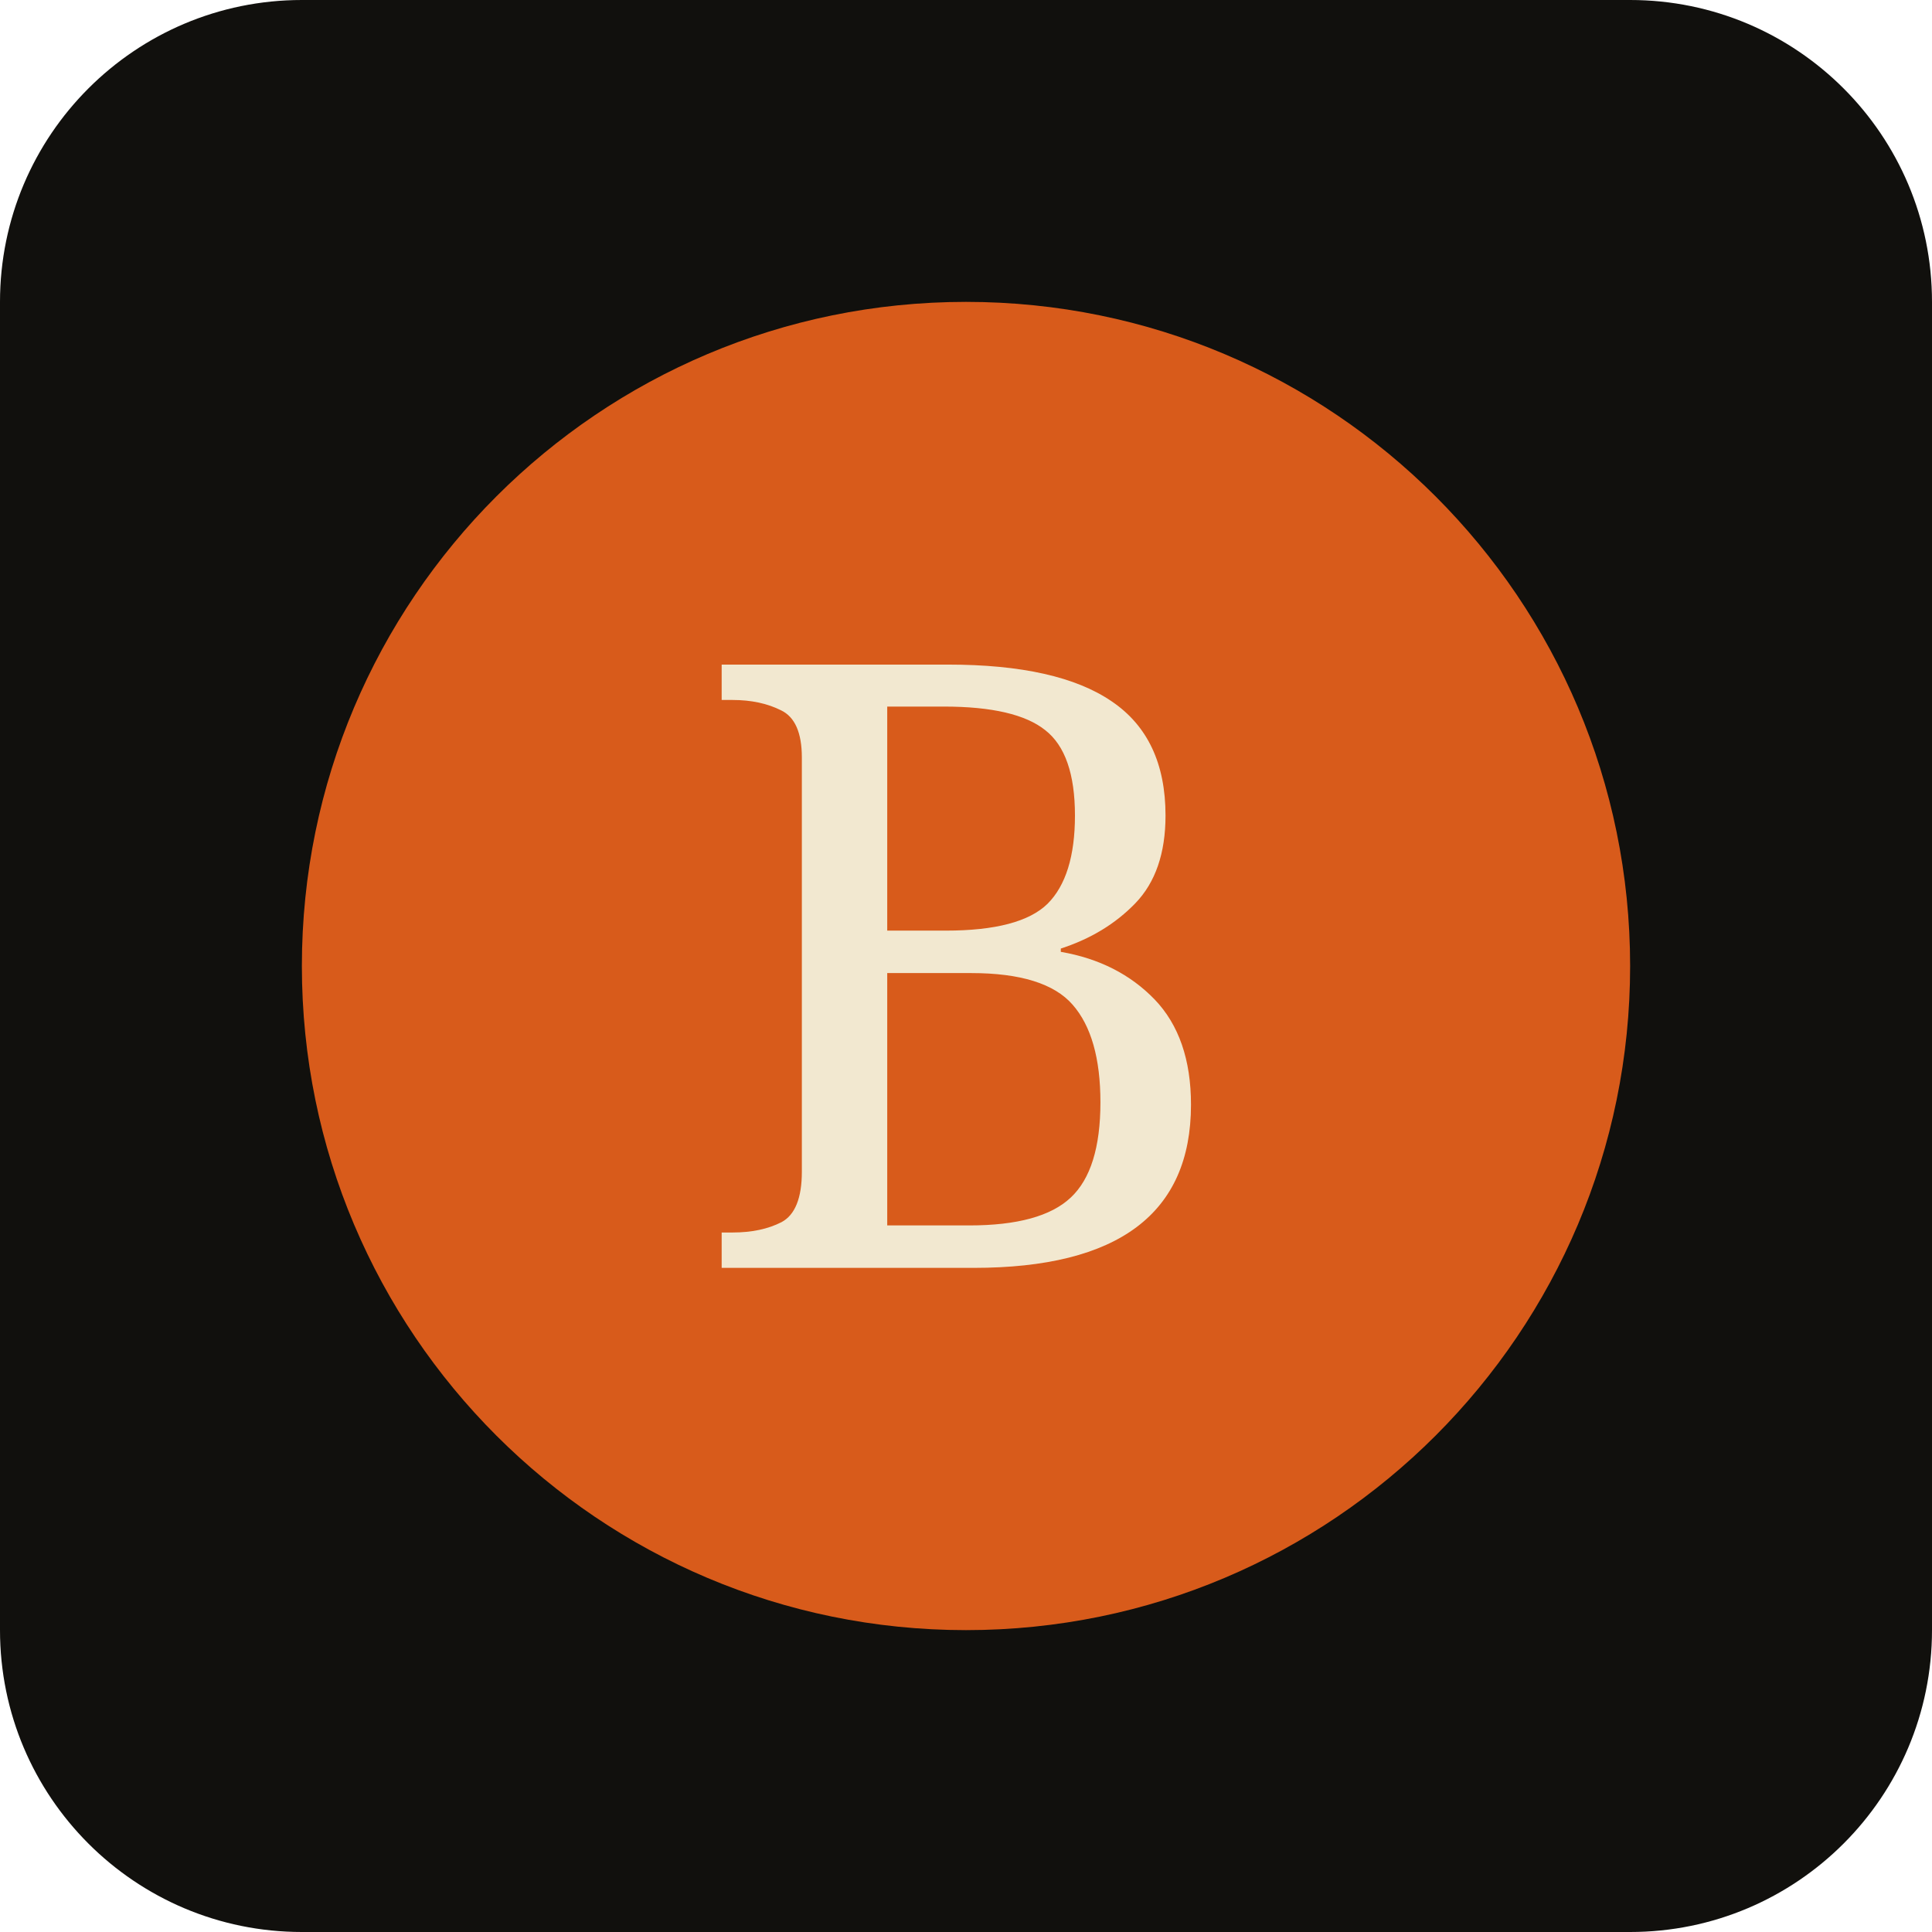
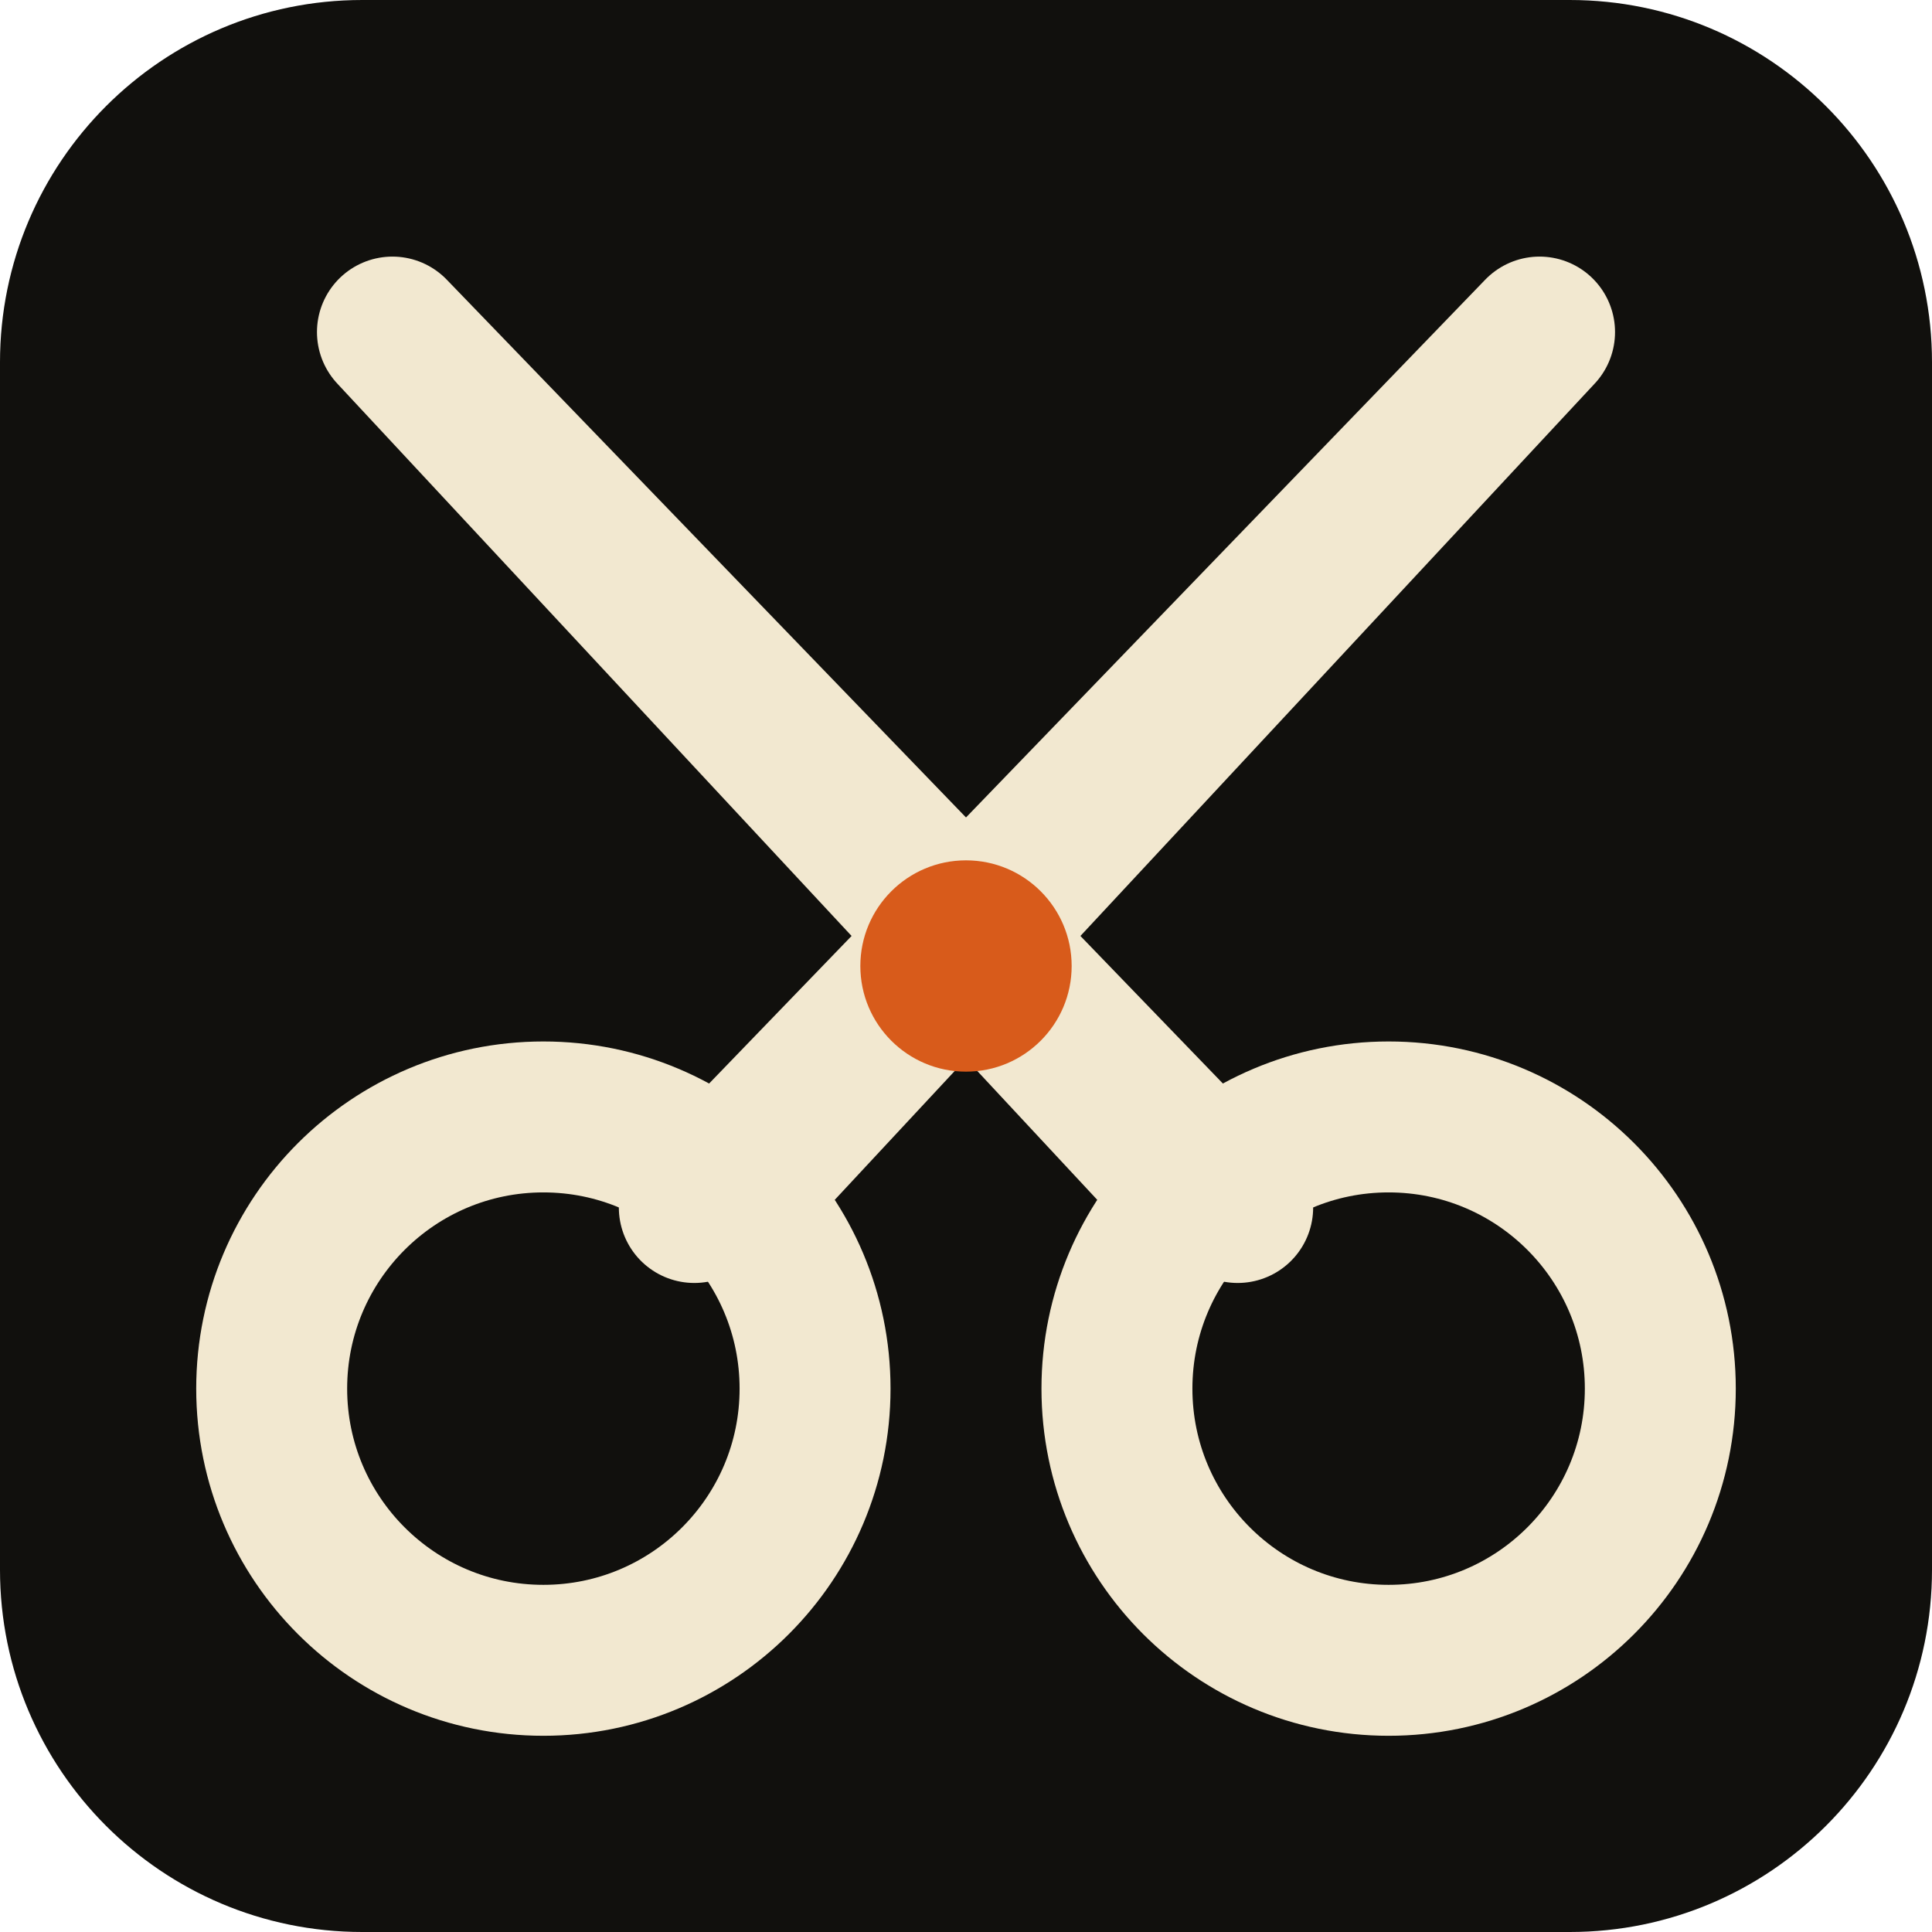
<svg xmlns="http://www.w3.org/2000/svg" viewBox="0 0 64 64">
-   <rect width="64" height="64" rx="10" fill="#11100d" />
-   <circle cx="32" cy="32" r="22" fill="#d85b1b" />
-   <text x="32" y="42" text-anchor="middle" font-family="Georgia" font-size="28" fill="#f2e8d0">B</text>
+   <rect width="64" height="64" rx="12" fill="#11100d" />
+   <g fill="none" stroke="#f2e8d0" stroke-linecap="round" stroke-linejoin="round" stroke-width="5">
+     <circle cx="18" cy="46" r="9" />
+     <circle cx="46" cy="46" r="9" />
+     <path d="m24 40 27-29M40 40 13 11M23 40 51 11M41 40 13 11" />
+   </g>
+   <circle cx="32" cy="32" r="3.5" fill="#d85b1b" />
</svg>
